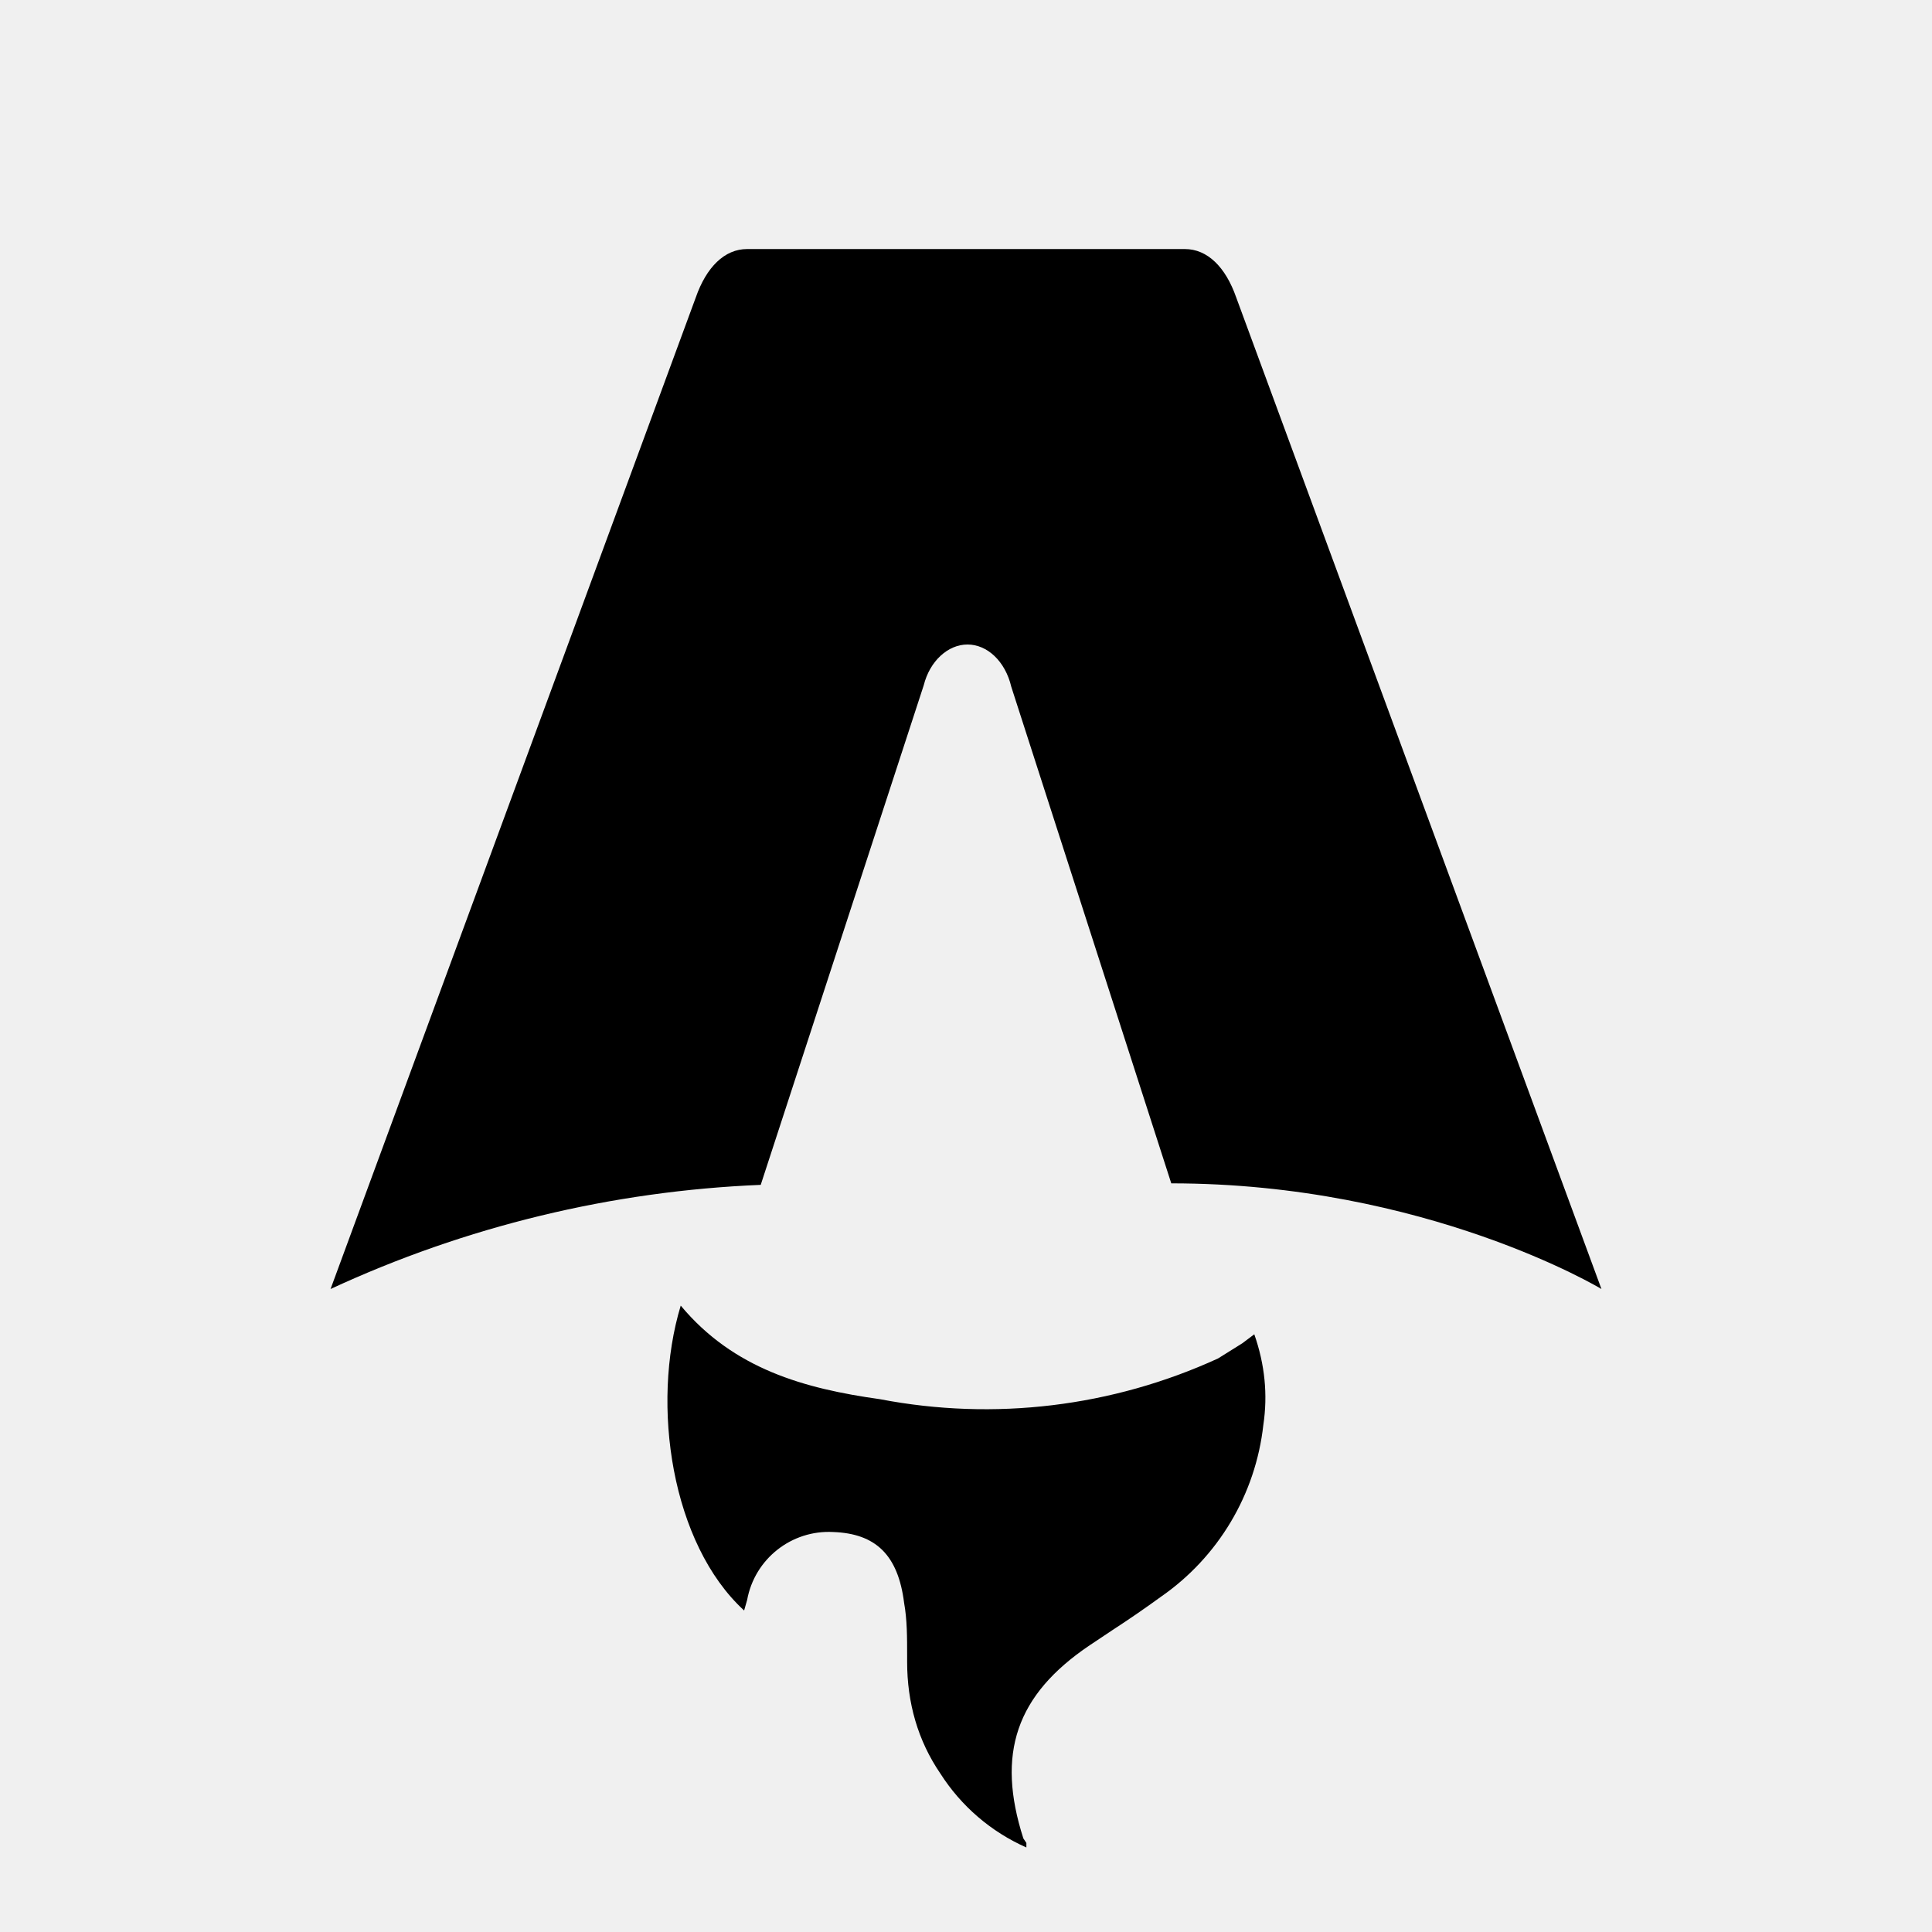
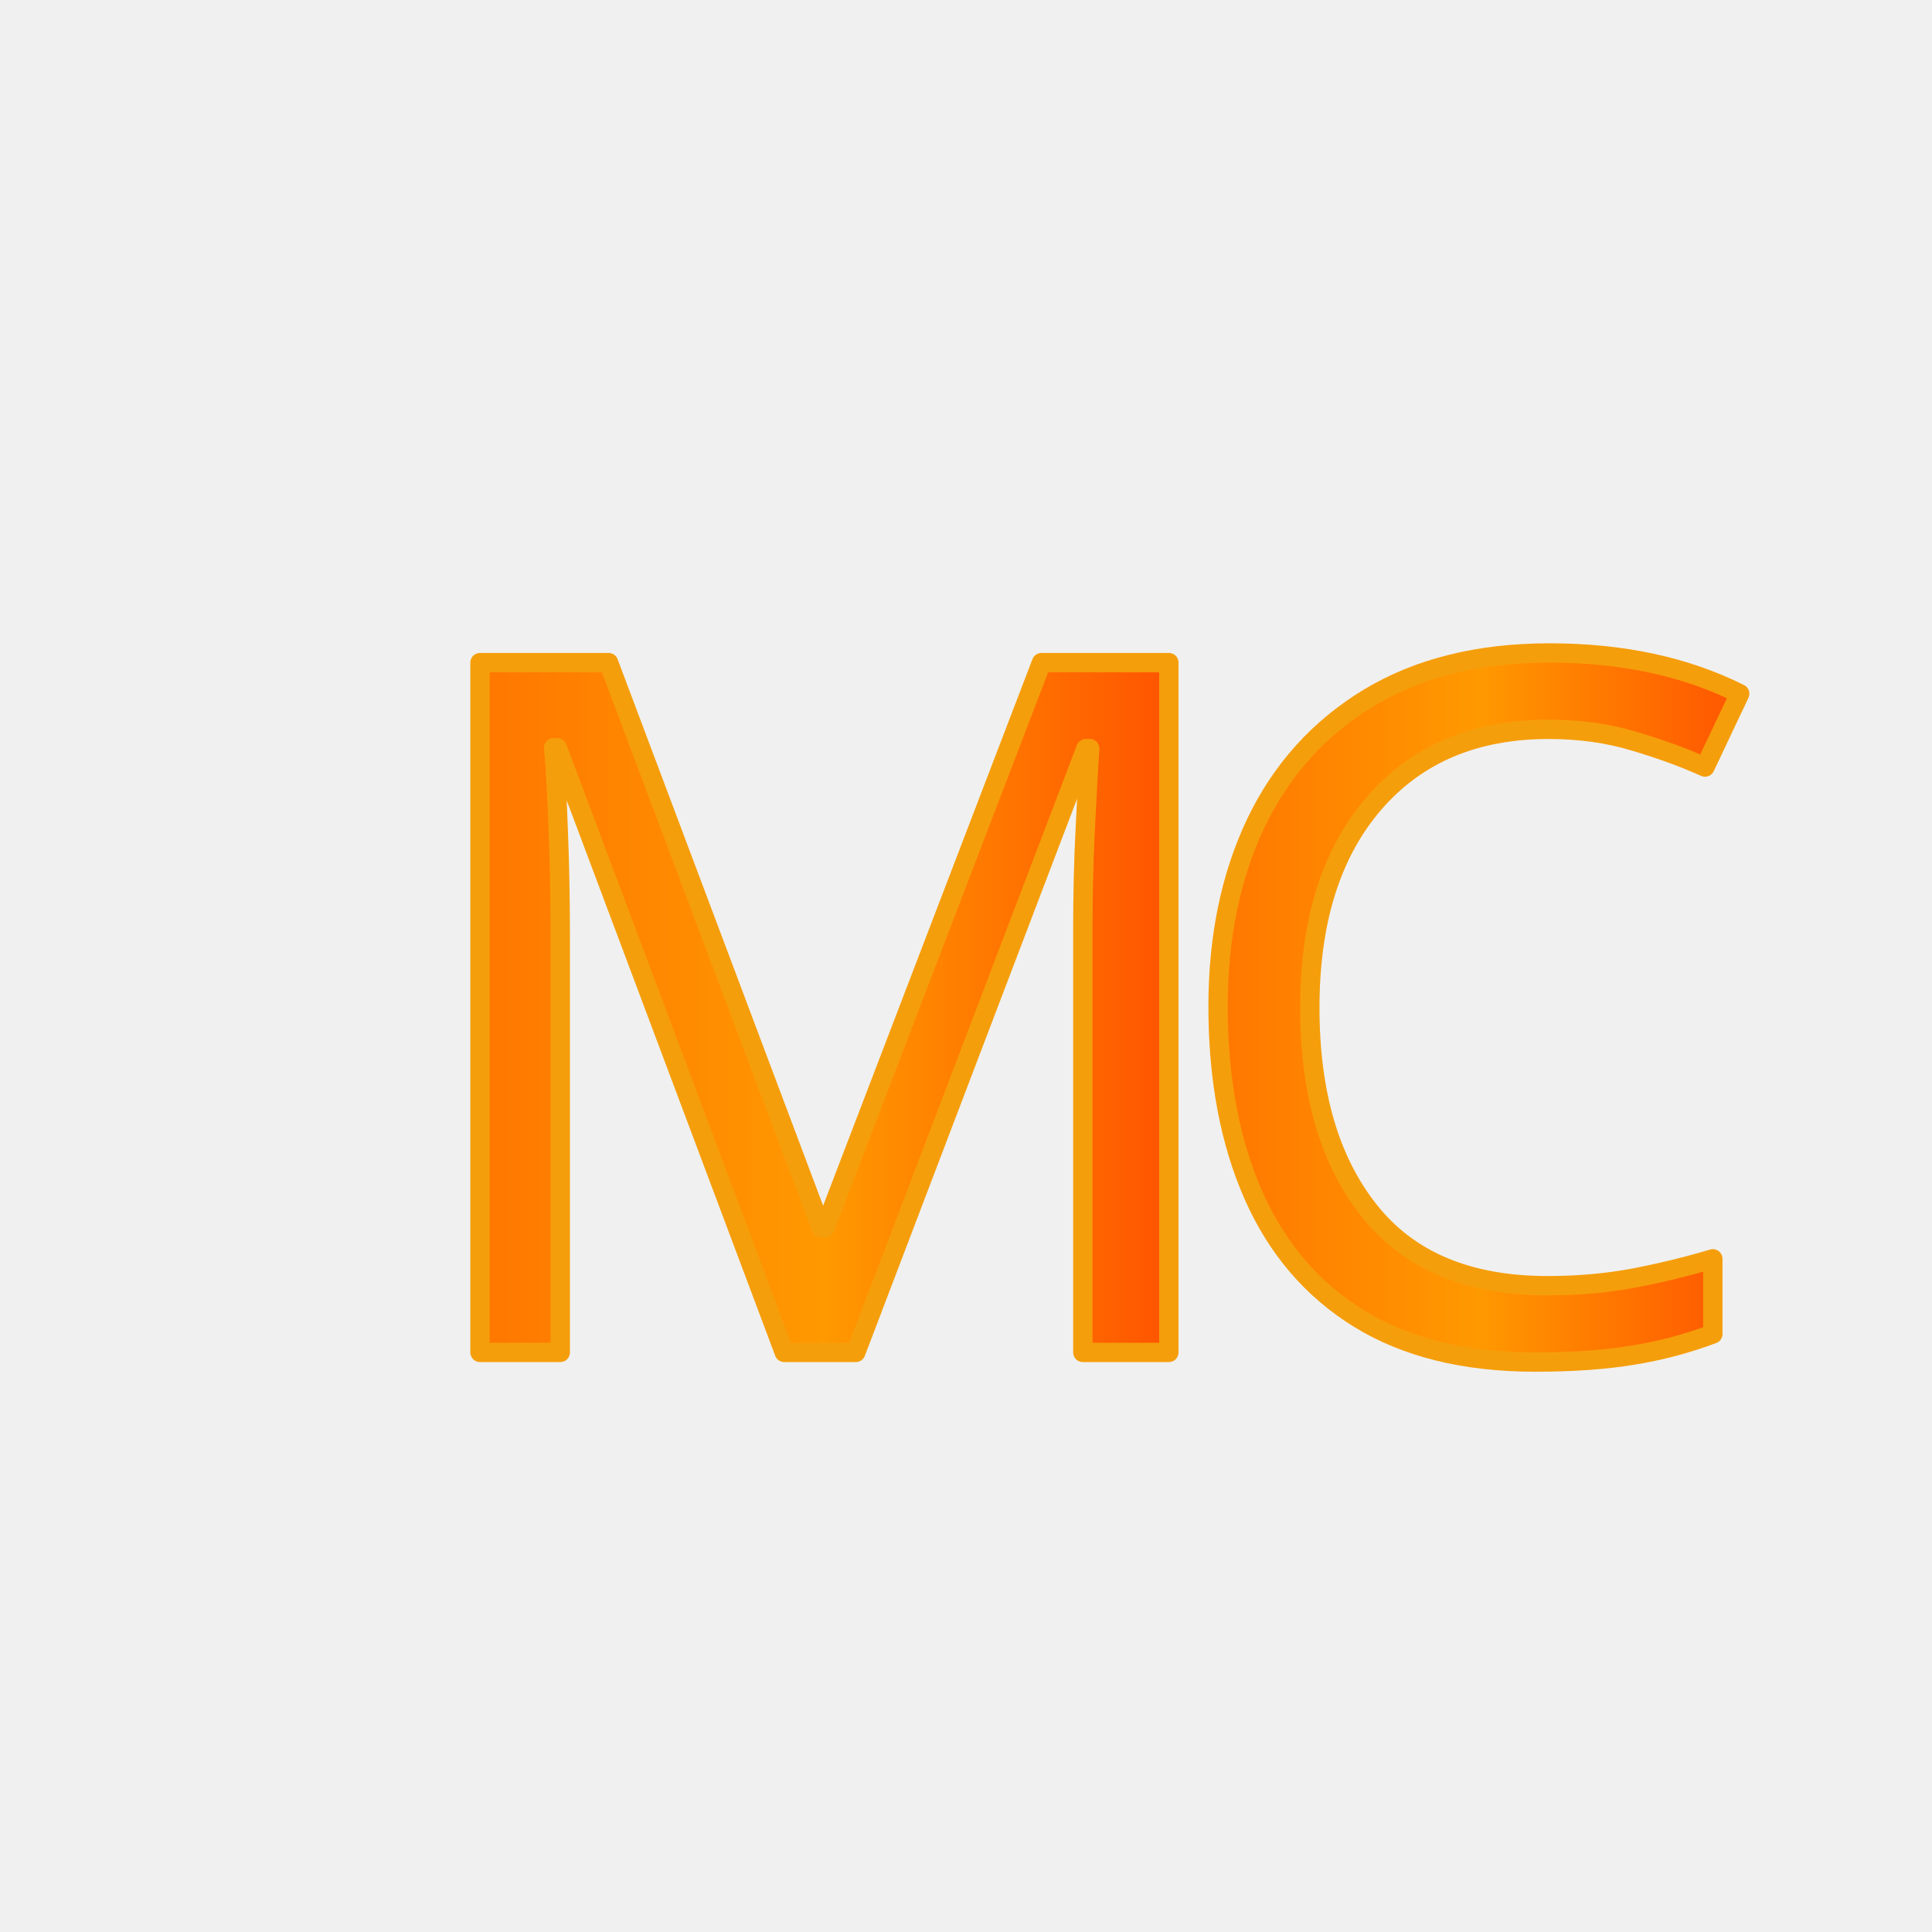
- <svg xmlns="http://www.w3.org/2000/svg" fill="none" viewBox="0 0 128 128">
-   <path d="M50.4 78.5a75.1 75.1 0 0 0-28.5 6.9l24.2-65.7c.7-2 1.9-3.2 3.4-3.2h29c1.5 0 2.7 1.2 3.4 3.2l24.2 65.7s-11.6-7-28.5-7L67 45.5c-.4-1.7-1.6-2.8-2.9-2.8-1.3 0-2.5 1.1-2.9 2.7L50.4 78.5Zm-1.1 28.2Zm-4.2-20.2c-2 6.6-.6 15.8 4.2 20.2a17.5 17.5 0 0 1 .2-.7 5.5 5.5 0 0 1 5.7-4.5c2.8.1 4.3 1.5 4.7 4.7.2 1.1.2 2.3.2 3.5v.4c0 2.7.7 5.2 2.2 7.4a13 13 0 0 0 5.7 4.9v-.3l-.2-.3c-1.8-5.6-.5-9.5 4.4-12.8l1.5-1a73 73 0 0 0 3.2-2.2 16 16 0 0 0 6.8-11.4c.3-2 .1-4-.6-6l-.8.6-1.6 1a37 37 0 0 1-22.4 2.7c-5-.7-9.7-2-13.2-6.2Z" />
+ <svg xmlns="http://www.w3.org/2000/svg" width="100" height="100" viewBox="0 0 100 100">
+   <defs>
+     <linearGradient id="fireGradient">
+       <stop offset="0%" stop-color="#f70" />
+       <stop offset="50%" stop-color="#f90" />
+       <stop offset="100%" stop-color="#f50" />
+     </linearGradient>
+   </defs>
  <style>
-         path { fill: #000; }
-         @media (prefers-color-scheme: dark) {
-             path { fill: #FFF; }
-         }
-     </style>
+     .fire {
+       fill: url(#fireGradient);
+       stroke: #f59e0b;
+       stroke-width: 1;
+       stroke-linecap: round;
+       stroke-linejoin: round;      
+       font-family: sans-serif;
+       font-size: 50px;
+     }
+   </style>
+   <text x="20" y="70" class="fire">
+     M
+   </text>
+   <text x="60" y="70" class="fire">
+     C
+   </text>
</svg>
